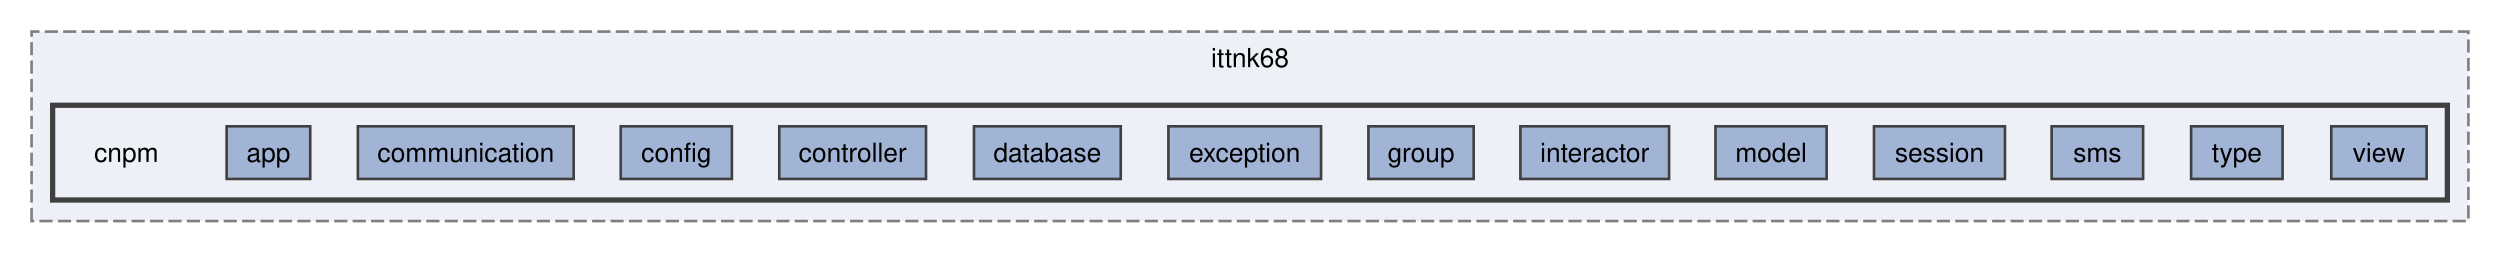
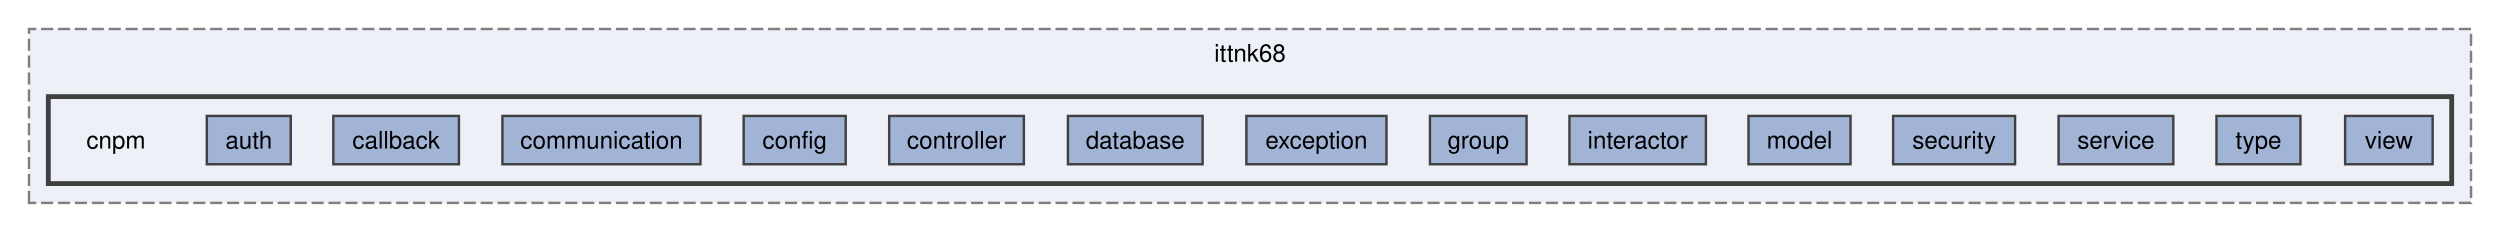
- <svg xmlns="http://www.w3.org/2000/svg" xmlns:xlink="http://www.w3.org/1999/xlink" width="950pt" height="96pt" viewBox="0.00 0.00 950.00 96.00">
+ <svg xmlns="http://www.w3.org/2000/svg" xmlns:xlink="http://www.w3.org/1999/xlink" width="1035pt" height="96pt" viewBox="0.00 0.00 1035.00 96.00">
  <g id="graph0" class="graph" transform="scale(1 1) rotate(0) translate(4 92)">
    <g id="clust1" class="cluster">
      <g id="a_clust1">
        <a xlink:href="dir_8a7b89284b61a2ec4884ede55bf0d52a.html" target="_top" xlink:title="ittnk68">
-           <polygon fill="#edf0f7" stroke="#7f7f7f" stroke-dasharray="5,2" points="8,-8 8,-80 934,-80 934,-8 8,-8" />
-           <text text-anchor="middle" x="471" y="-66.5" font-family="Helvetica,sans-Serif" font-size="10.00">ittnk68</text>
+           <polygon fill="#edf0f7" stroke="#7f7f7f" stroke-dasharray="5,2" points="8,-8 8,-80 1019,-80 1019,-8 8,-8" />
+           <text text-anchor="middle" x="513.5" y="-66.5" font-family="Helvetica,sans-Serif" font-size="10.00">ittnk68</text>
        </a>
      </g>
    </g>
    <g id="clust2" class="cluster">
      <g id="a_clust2">
        <a xlink:href="dir_19c1a852add0c7c0d4e6a9ddfb1e6a45.html" target="_top">
-           <polygon fill="#edf0f7" stroke="#404040" stroke-width="2" points="16,-16 16,-52 926,-52 926,-16 16,-16" />
+           <polygon fill="#edf0f7" stroke="#404040" stroke-width="2" points="16,-16 16,-52 1011,-52 1011,-16 16,-16" />
        </a>
      </g>
    </g>
    <g id="node1" class="node">
      <text text-anchor="middle" x="44" y="-30.5" font-family="Helvetica,sans-Serif" font-size="10.00">cnpm</text>
    </g>
    <g id="node2" class="node">
      <g id="a_node2">
-         <a xlink:href="dir_ac82544f6610269dc8ad42f4d140e312.html" target="_top" xlink:title="app">
-           <polygon fill="#a2b4d6" stroke="#404040" points="113.88,-44 82.12,-44 82.12,-24 113.88,-24 113.88,-44" />
-           <text text-anchor="middle" x="98" y="-30.5" font-family="Helvetica,sans-Serif" font-size="10.00">app</text>
+         <a xlink:href="dir_8c117cfd500a8b352854a1f73b82db03.html" target="_top" xlink:title="auth">
+           <polygon fill="#a2b4d6" stroke="#404040" points="116.38,-44 81.62,-44 81.62,-24 116.38,-24 116.38,-44" />
+           <text text-anchor="middle" x="99" y="-30.5" font-family="Helvetica,sans-Serif" font-size="10.00">auth</text>
        </a>
      </g>
    </g>
    <g id="node3" class="node">
      <g id="a_node3">
-         <a xlink:href="dir_50c3ee156e8cde791ea5bfe3729ca2da.html" target="_top" xlink:title="communication">
-           <polygon fill="#a2b4d6" stroke="#404040" points="214,-44 132,-44 132,-24 214,-24 214,-44" />
-           <text text-anchor="middle" x="173" y="-30.5" font-family="Helvetica,sans-Serif" font-size="10.00">communication</text>
+         <a xlink:href="dir_70f70457b536e4e5ca41058216da06ca.html" target="_top" xlink:title="callback">
+           <polygon fill="#a2b4d6" stroke="#404040" points="186,-44 134,-44 134,-24 186,-24 186,-44" />
+           <text text-anchor="middle" x="160" y="-30.5" font-family="Helvetica,sans-Serif" font-size="10.00">callback</text>
        </a>
      </g>
    </g>
    <g id="node4" class="node">
      <g id="a_node4">
-         <a xlink:href="dir_d618ea10bd5df1fa7ef8320e87e924c0.html" target="_top" xlink:title="config">
-           <polygon fill="#a2b4d6" stroke="#404040" points="274.12,-44 231.88,-44 231.88,-24 274.12,-24 274.12,-44" />
-           <text text-anchor="middle" x="253" y="-30.5" font-family="Helvetica,sans-Serif" font-size="10.00">config</text>
+         <a xlink:href="dir_50c3ee156e8cde791ea5bfe3729ca2da.html" target="_top" xlink:title="communication">
+           <polygon fill="#a2b4d6" stroke="#404040" points="286,-44 204,-44 204,-24 286,-24 286,-44" />
+           <text text-anchor="middle" x="245" y="-30.5" font-family="Helvetica,sans-Serif" font-size="10.00">communication</text>
        </a>
      </g>
    </g>
    <g id="node5" class="node">
      <g id="a_node5">
-         <a xlink:href="dir_e8cbe85db834691dbb5b053d17e42228.html" target="_top" xlink:title="controller">
-           <polygon fill="#a2b4d6" stroke="#404040" points="347.88,-44 292.12,-44 292.12,-24 347.88,-24 347.88,-44" />
-           <text text-anchor="middle" x="320" y="-30.5" font-family="Helvetica,sans-Serif" font-size="10.00">controller</text>
+         <a xlink:href="dir_d618ea10bd5df1fa7ef8320e87e924c0.html" target="_top" xlink:title="config">
+           <polygon fill="#a2b4d6" stroke="#404040" points="346.12,-44 303.88,-44 303.88,-24 346.12,-24 346.12,-44" />
+           <text text-anchor="middle" x="325" y="-30.5" font-family="Helvetica,sans-Serif" font-size="10.00">config</text>
        </a>
      </g>
    </g>
    <g id="node6" class="node">
      <g id="a_node6">
-         <a xlink:href="dir_f9a25135231656f5311dafc4dbfaf350.html" target="_top" xlink:title="database">
-           <polygon fill="#a2b4d6" stroke="#404040" points="421.88,-44 366.12,-44 366.12,-24 421.88,-24 421.88,-44" />
-           <text text-anchor="middle" x="394" y="-30.5" font-family="Helvetica,sans-Serif" font-size="10.00">database</text>
+         <a xlink:href="dir_e8cbe85db834691dbb5b053d17e42228.html" target="_top" xlink:title="controller">
+           <polygon fill="#a2b4d6" stroke="#404040" points="419.88,-44 364.12,-44 364.12,-24 419.88,-24 419.88,-44" />
+           <text text-anchor="middle" x="392" y="-30.5" font-family="Helvetica,sans-Serif" font-size="10.00">controller</text>
        </a>
      </g>
    </g>
    <g id="node7" class="node">
      <g id="a_node7">
-         <a xlink:href="dir_7c3d28e3da89fafe33f8b26925526834.html" target="_top" xlink:title="exception">
-           <polygon fill="#a2b4d6" stroke="#404040" points="498,-44 440,-44 440,-24 498,-24 498,-44" />
-           <text text-anchor="middle" x="469" y="-30.5" font-family="Helvetica,sans-Serif" font-size="10.00">exception</text>
+         <a xlink:href="dir_f9a25135231656f5311dafc4dbfaf350.html" target="_top" xlink:title="database">
+           <polygon fill="#a2b4d6" stroke="#404040" points="493.88,-44 438.12,-44 438.12,-24 493.88,-24 493.88,-44" />
+           <text text-anchor="middle" x="466" y="-30.5" font-family="Helvetica,sans-Serif" font-size="10.00">database</text>
        </a>
      </g>
    </g>
    <g id="node8" class="node">
      <g id="a_node8">
-         <a xlink:href="dir_49a7a1ca8d33abfca7554ab1acdc8ba1.html" target="_top" xlink:title="group">
-           <polygon fill="#a2b4d6" stroke="#404040" points="556,-44 516,-44 516,-24 556,-24 556,-44" />
-           <text text-anchor="middle" x="536" y="-30.5" font-family="Helvetica,sans-Serif" font-size="10.00">group</text>
+         <a xlink:href="dir_7c3d28e3da89fafe33f8b26925526834.html" target="_top" xlink:title="exception">
+           <polygon fill="#a2b4d6" stroke="#404040" points="570,-44 512,-44 512,-24 570,-24 570,-44" />
+           <text text-anchor="middle" x="541" y="-30.5" font-family="Helvetica,sans-Serif" font-size="10.00">exception</text>
        </a>
      </g>
    </g>
    <g id="node9" class="node">
      <g id="a_node9">
-         <a xlink:href="dir_6e467aa747ce8aaed8c9183bc7091f50.html" target="_top" xlink:title="interactor">
-           <polygon fill="#a2b4d6" stroke="#404040" points="630.25,-44 573.75,-44 573.75,-24 630.25,-24 630.25,-44" />
-           <text text-anchor="middle" x="602" y="-30.5" font-family="Helvetica,sans-Serif" font-size="10.00">interactor</text>
+         <a xlink:href="dir_49a7a1ca8d33abfca7554ab1acdc8ba1.html" target="_top" xlink:title="group">
+           <polygon fill="#a2b4d6" stroke="#404040" points="628,-44 588,-44 588,-24 628,-24 628,-44" />
+           <text text-anchor="middle" x="608" y="-30.5" font-family="Helvetica,sans-Serif" font-size="10.00">group</text>
        </a>
      </g>
    </g>
    <g id="node10" class="node">
      <g id="a_node10">
-         <a xlink:href="dir_70f4376b862e96332421af813e8c7c82.html" target="_top" xlink:title="model">
-           <polygon fill="#a2b4d6" stroke="#404040" points="690.12,-44 647.88,-44 647.88,-24 690.12,-24 690.12,-44" />
-           <text text-anchor="middle" x="669" y="-30.5" font-family="Helvetica,sans-Serif" font-size="10.00">model</text>
+         <a xlink:href="dir_6e467aa747ce8aaed8c9183bc7091f50.html" target="_top" xlink:title="interactor">
+           <polygon fill="#a2b4d6" stroke="#404040" points="702.25,-44 645.75,-44 645.75,-24 702.25,-24 702.25,-44" />
+           <text text-anchor="middle" x="674" y="-30.5" font-family="Helvetica,sans-Serif" font-size="10.00">interactor</text>
        </a>
      </g>
    </g>
    <g id="node11" class="node">
      <g id="a_node11">
-         <a xlink:href="dir_a608d34b4e61cdd753f440f66aa75a7b.html" target="_top" xlink:title="session">
-           <polygon fill="#a2b4d6" stroke="#404040" points="757.88,-44 708.12,-44 708.12,-24 757.88,-24 757.88,-44" />
-           <text text-anchor="middle" x="733" y="-30.5" font-family="Helvetica,sans-Serif" font-size="10.00">session</text>
+         <a xlink:href="dir_70f4376b862e96332421af813e8c7c82.html" target="_top" xlink:title="model">
+           <polygon fill="#a2b4d6" stroke="#404040" points="762.12,-44 719.88,-44 719.88,-24 762.12,-24 762.12,-44" />
+           <text text-anchor="middle" x="741" y="-30.5" font-family="Helvetica,sans-Serif" font-size="10.00">model</text>
        </a>
      </g>
    </g>
    <g id="node12" class="node">
      <g id="a_node12">
-         <a xlink:href="dir_050f64ed3a03741af215eefed68cfeef.html" target="_top" xlink:title="sms">
-           <polygon fill="#a2b4d6" stroke="#404040" points="810.38,-44 775.62,-44 775.62,-24 810.38,-24 810.38,-44" />
-           <text text-anchor="middle" x="793" y="-30.5" font-family="Helvetica,sans-Serif" font-size="10.00">sms</text>
+         <a xlink:href="dir_52520ad2420be83a4b3a1c78be8e0d1e.html" target="_top" xlink:title="security">
+           <polygon fill="#a2b4d6" stroke="#404040" points="830.25,-44 779.75,-44 779.75,-24 830.25,-24 830.25,-44" />
+           <text text-anchor="middle" x="805" y="-30.5" font-family="Helvetica,sans-Serif" font-size="10.00">security</text>
        </a>
      </g>
    </g>
    <g id="node13" class="node">
      <g id="a_node13">
-         <a xlink:href="dir_57c82a7ee36c32cbb874aa2325c5f580.html" target="_top" xlink:title="type">
-           <polygon fill="#a2b4d6" stroke="#404040" points="863.38,-44 828.62,-44 828.62,-24 863.38,-24 863.38,-44" />
-           <text text-anchor="middle" x="846" y="-30.5" font-family="Helvetica,sans-Serif" font-size="10.00">type</text>
+         <a xlink:href="dir_1b76c0c48286ffe086bf19da06c16979.html" target="_top" xlink:title="service">
+           <polygon fill="#a2b4d6" stroke="#404040" points="895.75,-44 848.25,-44 848.25,-24 895.75,-24 895.75,-44" />
+           <text text-anchor="middle" x="872" y="-30.5" font-family="Helvetica,sans-Serif" font-size="10.00">service</text>
        </a>
      </g>
    </g>
    <g id="node14" class="node">
      <g id="a_node14">
+         <a xlink:href="dir_57c82a7ee36c32cbb874aa2325c5f580.html" target="_top" xlink:title="type">
+           <polygon fill="#a2b4d6" stroke="#404040" points="948.38,-44 913.62,-44 913.62,-24 948.38,-24 948.38,-44" />
+           <text text-anchor="middle" x="931" y="-30.5" font-family="Helvetica,sans-Serif" font-size="10.00">type</text>
+         </a>
+       </g>
+     </g>
+     <g id="node15" class="node">
+       <g id="a_node15">
        <a xlink:href="dir_19b070c31c25a0010be3eba02baff0e0.html" target="_top" xlink:title="view">
-           <polygon fill="#a2b4d6" stroke="#404040" points="918.12,-44 881.88,-44 881.88,-24 918.12,-24 918.12,-44" />
-           <text text-anchor="middle" x="900" y="-30.5" font-family="Helvetica,sans-Serif" font-size="10.00">view</text>
+           <polygon fill="#a2b4d6" stroke="#404040" points="1003.12,-44 966.88,-44 966.88,-24 1003.12,-24 1003.12,-44" />
+           <text text-anchor="middle" x="985" y="-30.5" font-family="Helvetica,sans-Serif" font-size="10.00">view</text>
        </a>
      </g>
    </g>
  </g>
</svg>
